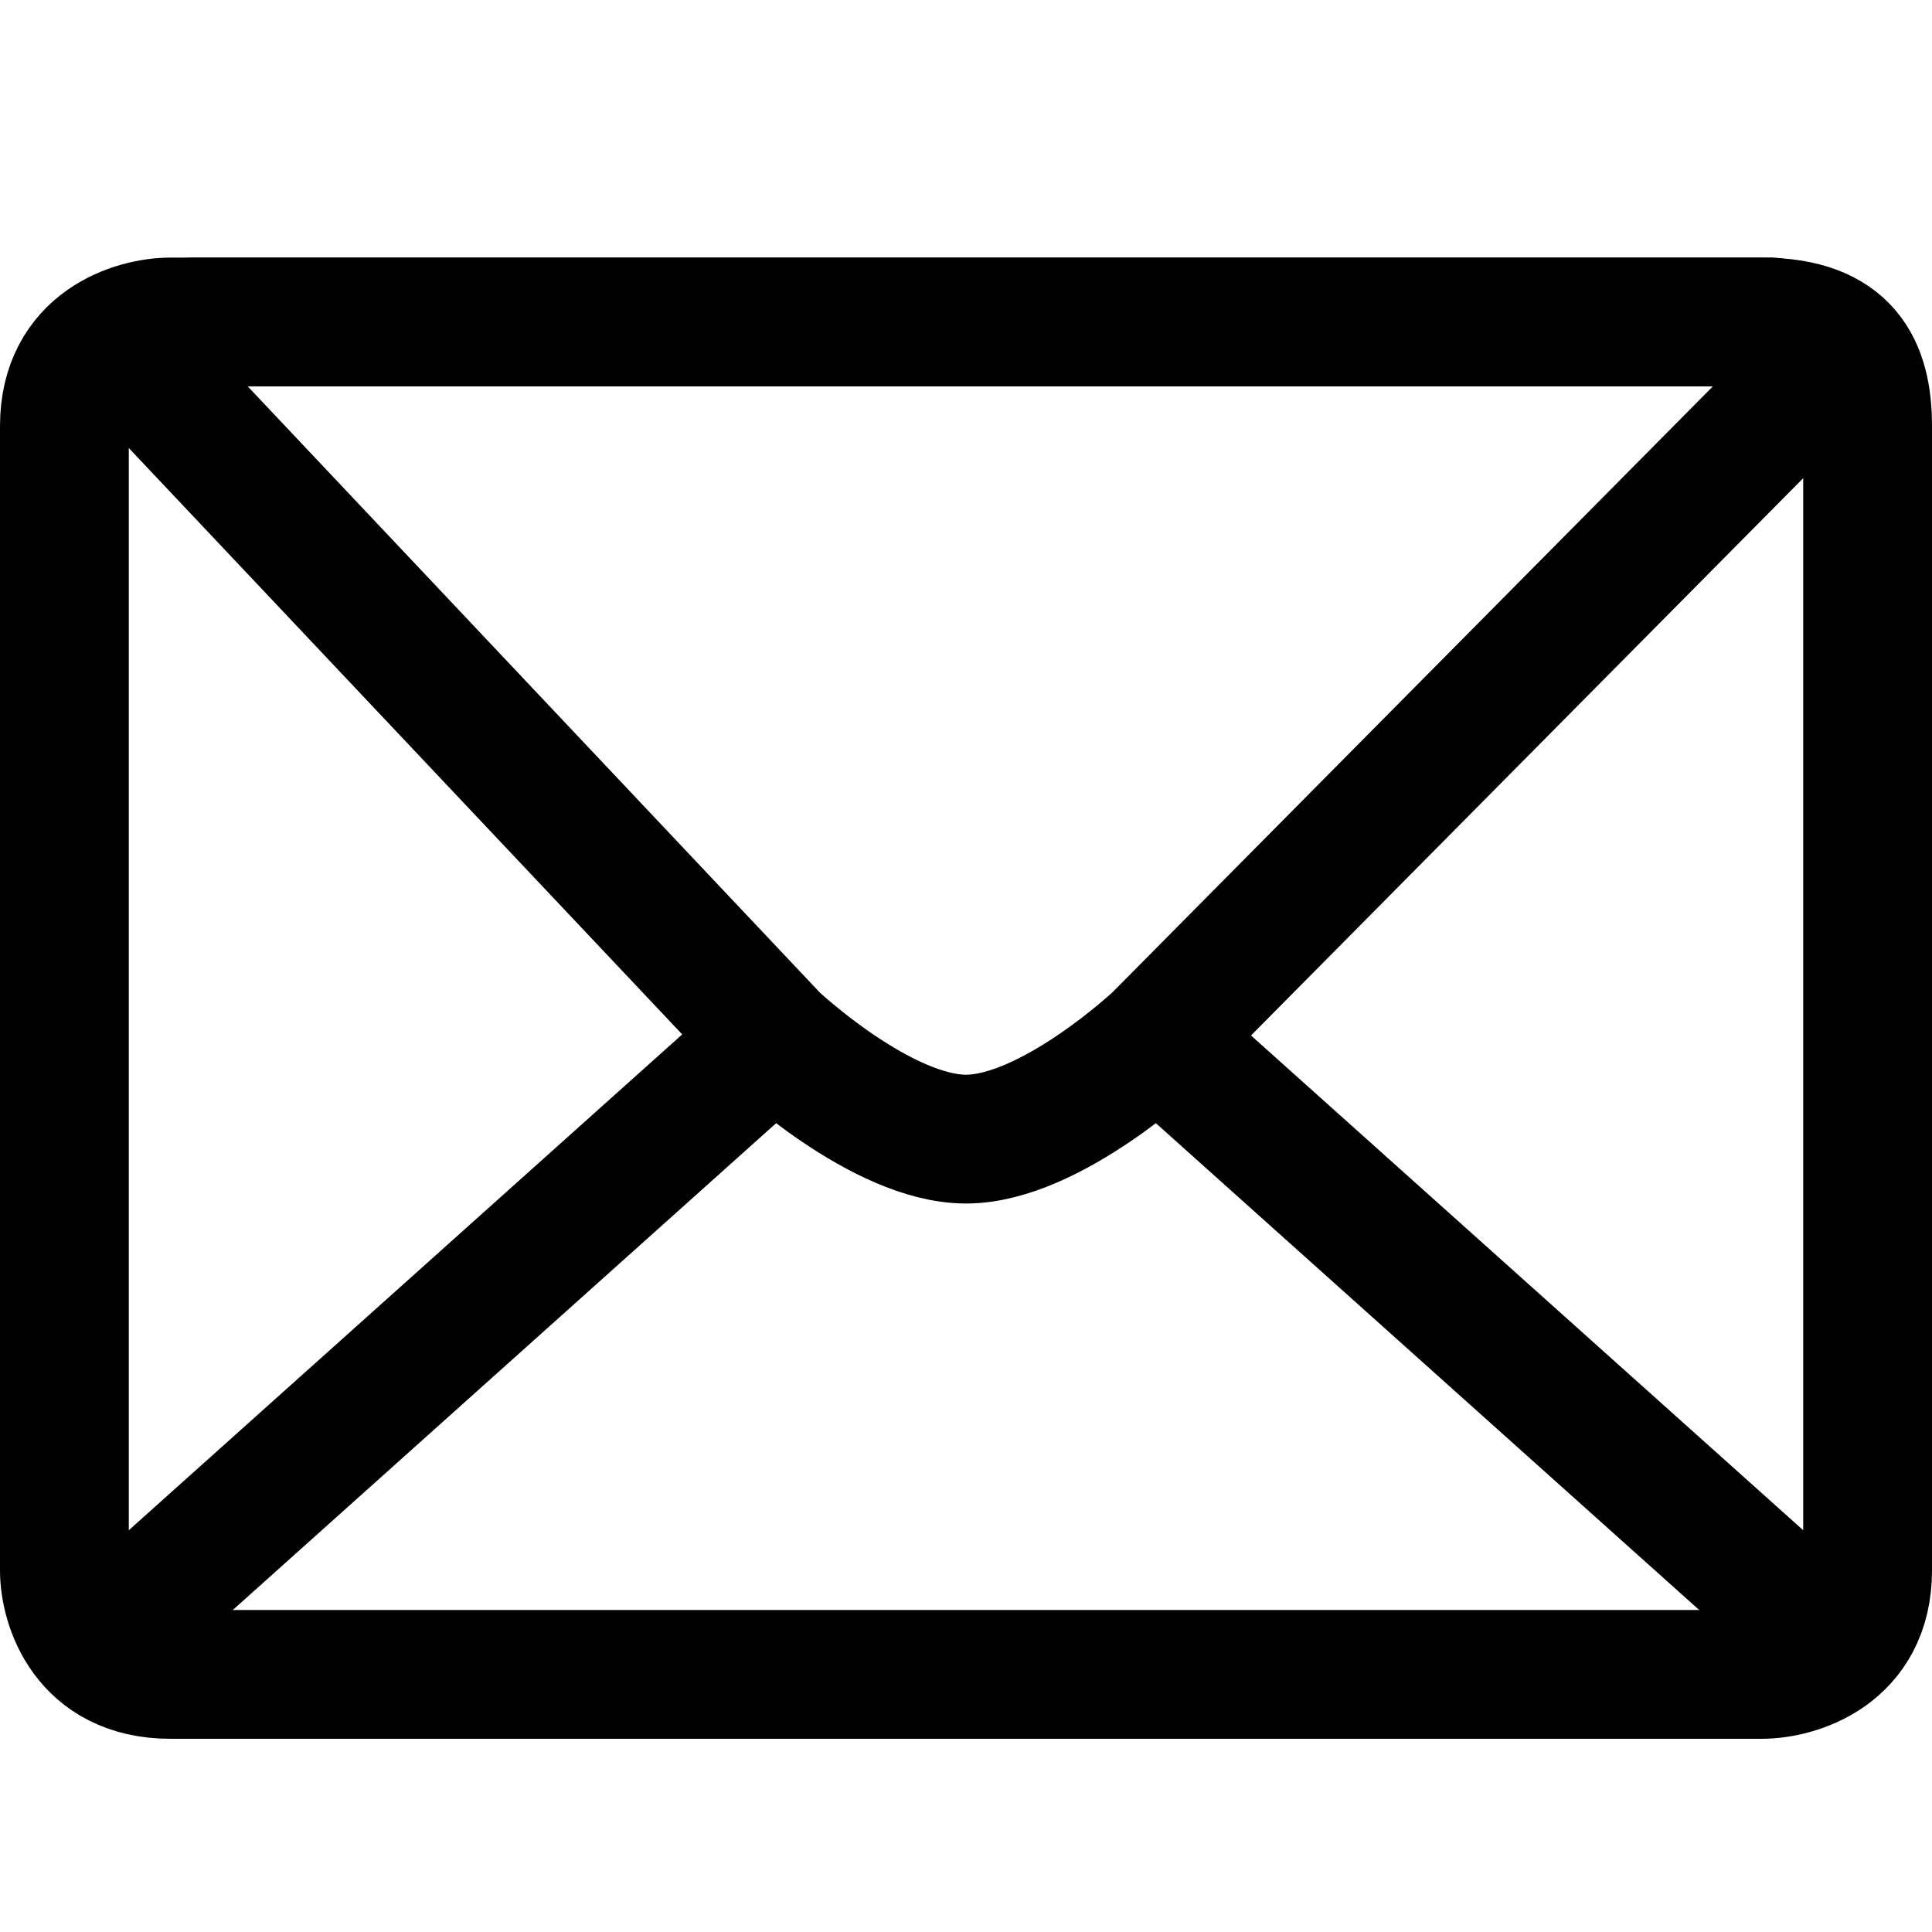
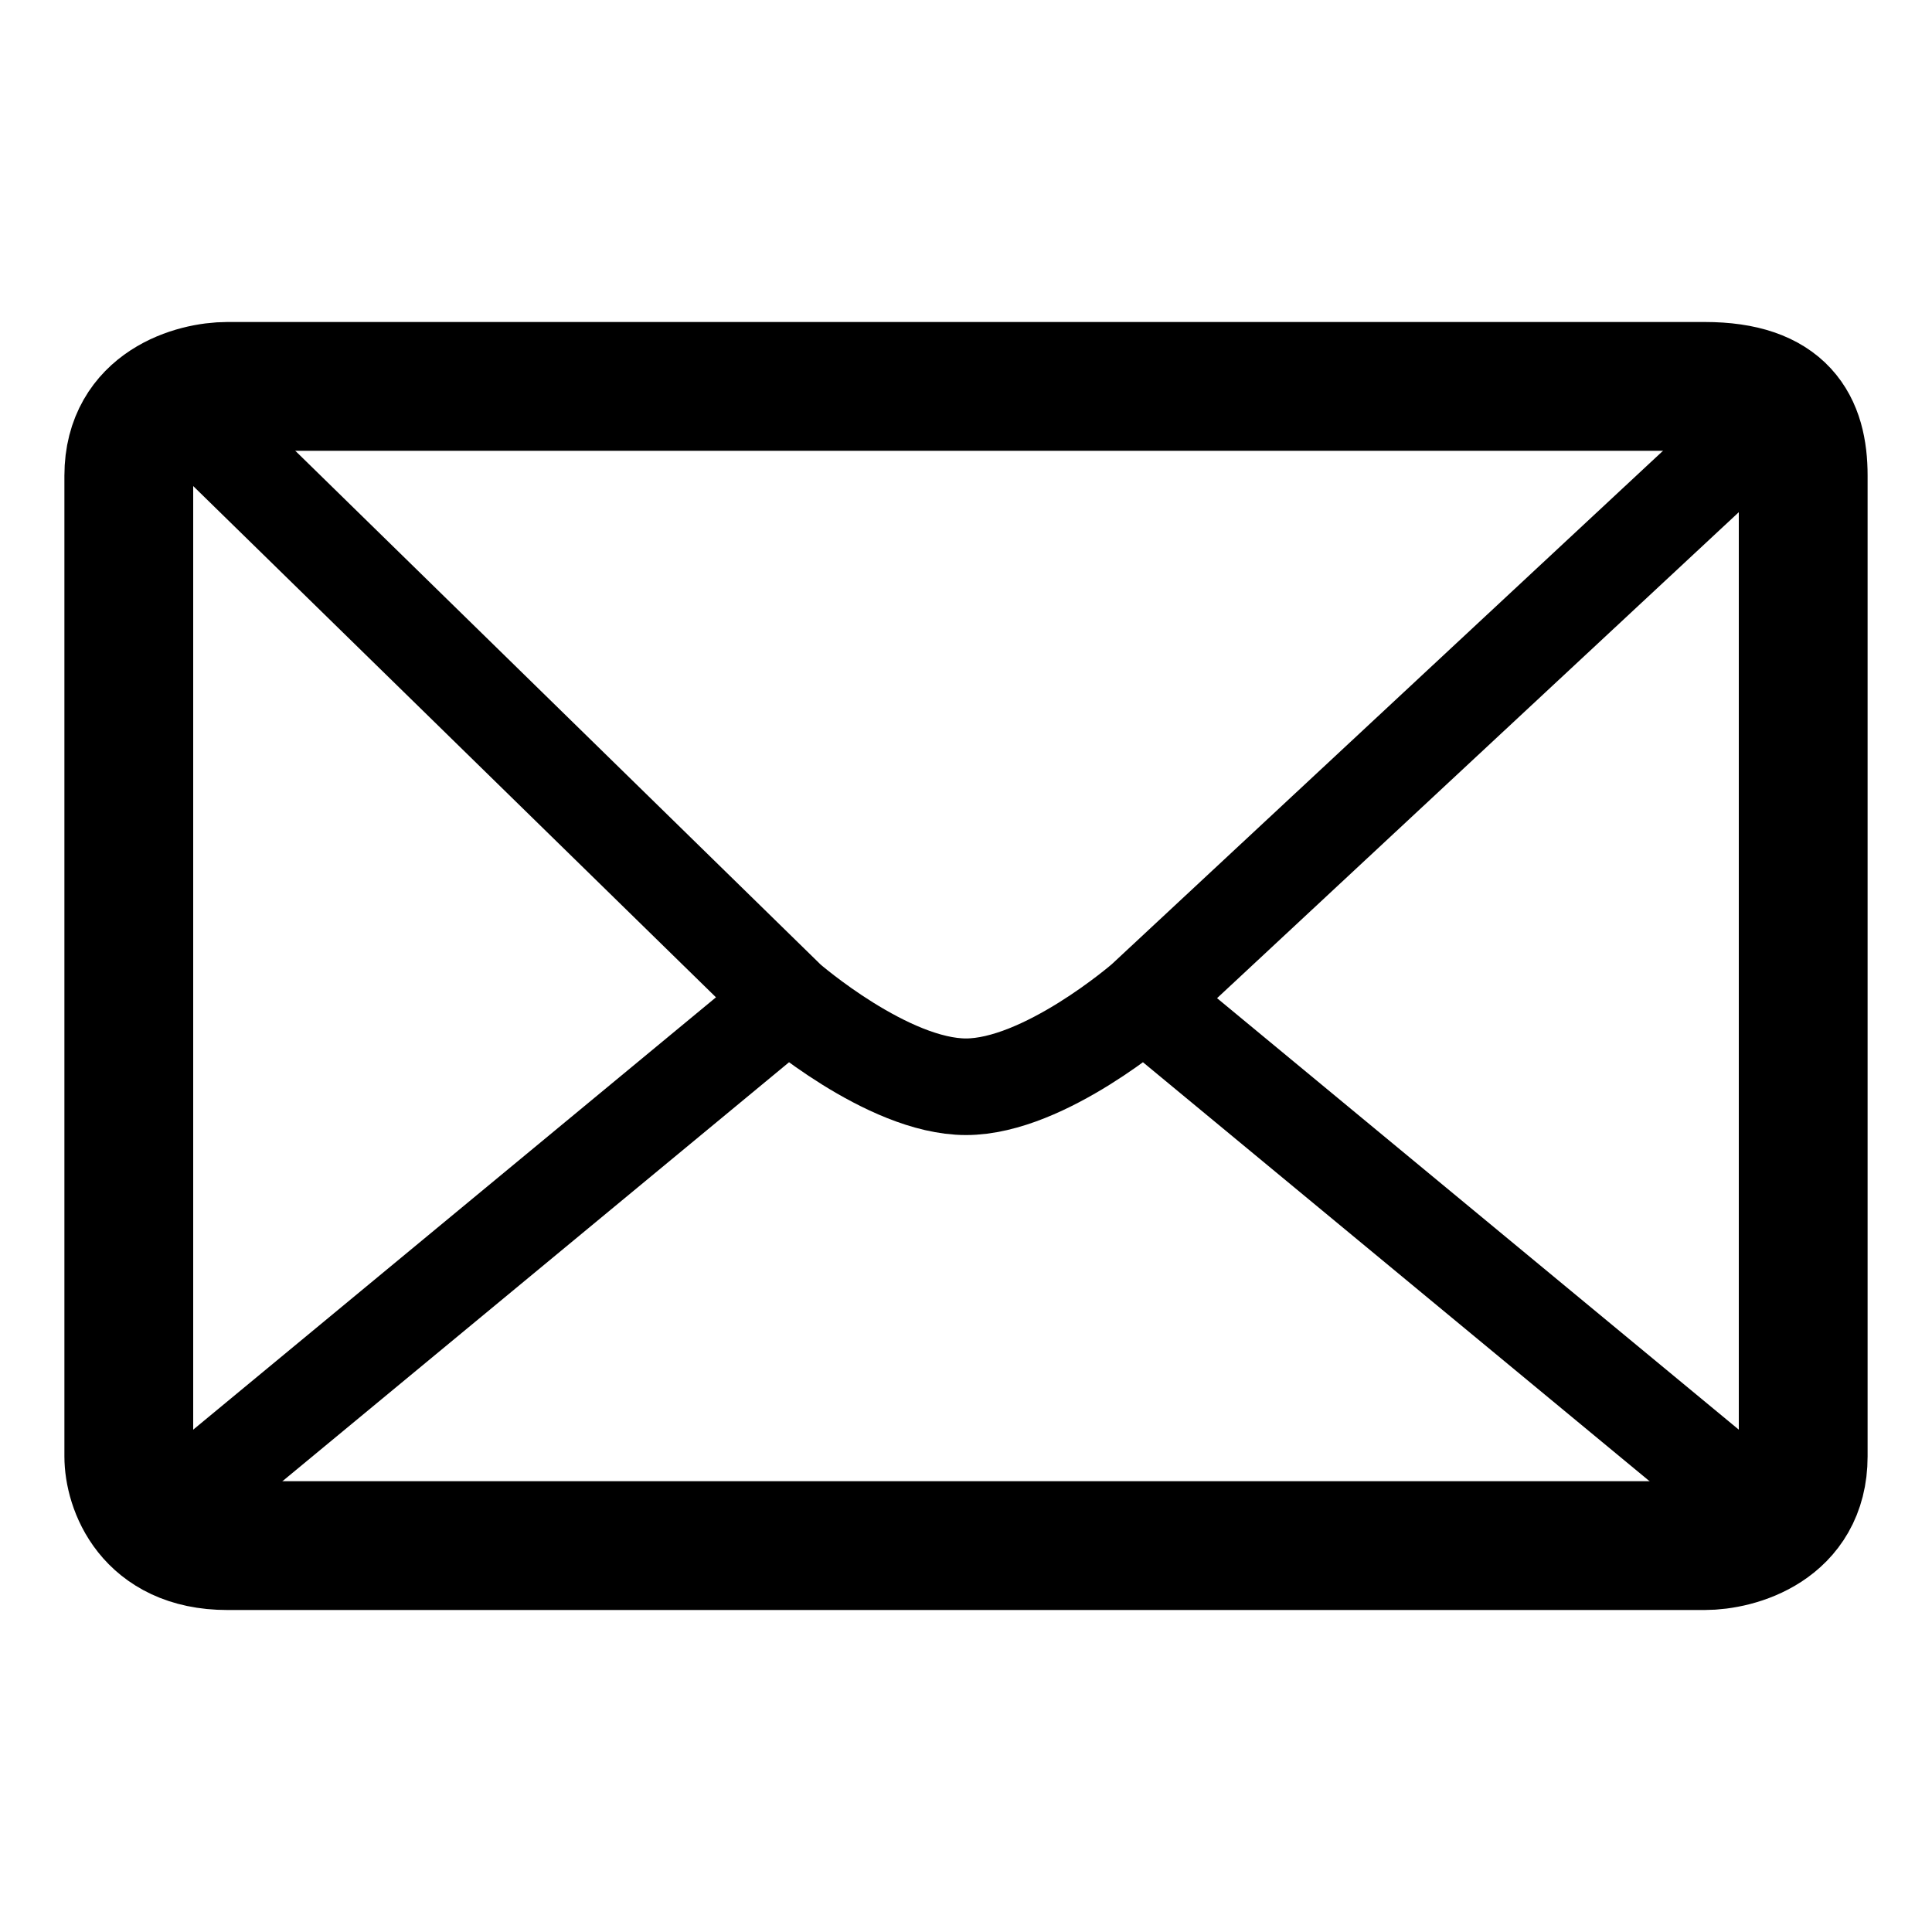
<svg xmlns="http://www.w3.org/2000/svg" width="30" height="30" viewBox="0 0 30 30" fill="none">
-   <path d="M1 6.615C1 5.323 2.098 5 2.647 5H27.353C28.671 5 29 5.703 29 6.615V24.385C29 25.677 27.902 26 27.353 26H2.647C1.329 26 1 24.923 1 24.385V6.615Z" stroke="black" stroke-width="2" />
-   <path d="M17.975 16.122C17.975 16.122 16.312 17.688 15 17.688C13.688 17.688 12.025 16.122 12.025 16.122M17.975 16.122L28.5 5.5L27.5 5H15H3L2 5.5L12.025 16.122M17.975 16.122L29 26M12.025 16.122L1 26" stroke="black" stroke-width="2" stroke-linejoin="round" />
+   <path d="M2 7.385C2 6.277 3.02 6 3.529 6H26.471C27.694 6 28 6.603 28 7.385V22.615C28 23.723 26.98 24 26.471 24H3.529C2.306 24 2 23.077 2 22.615V7.385Z" stroke="black" stroke-width="2" />
+   <path d="M17.762 15.533C17.762 15.533 16.219 16.875 15 16.875C13.781 16.875 12.238 15.533 12.238 15.533M17.762 15.533L27.536 6.429L26.607 6H15H3.857L2.929 6.429L12.238 15.533M17.762 15.533L28 24M12.238 15.533L2 24" stroke="black" stroke-width="1.5" stroke-linejoin="round" />
</svg>
